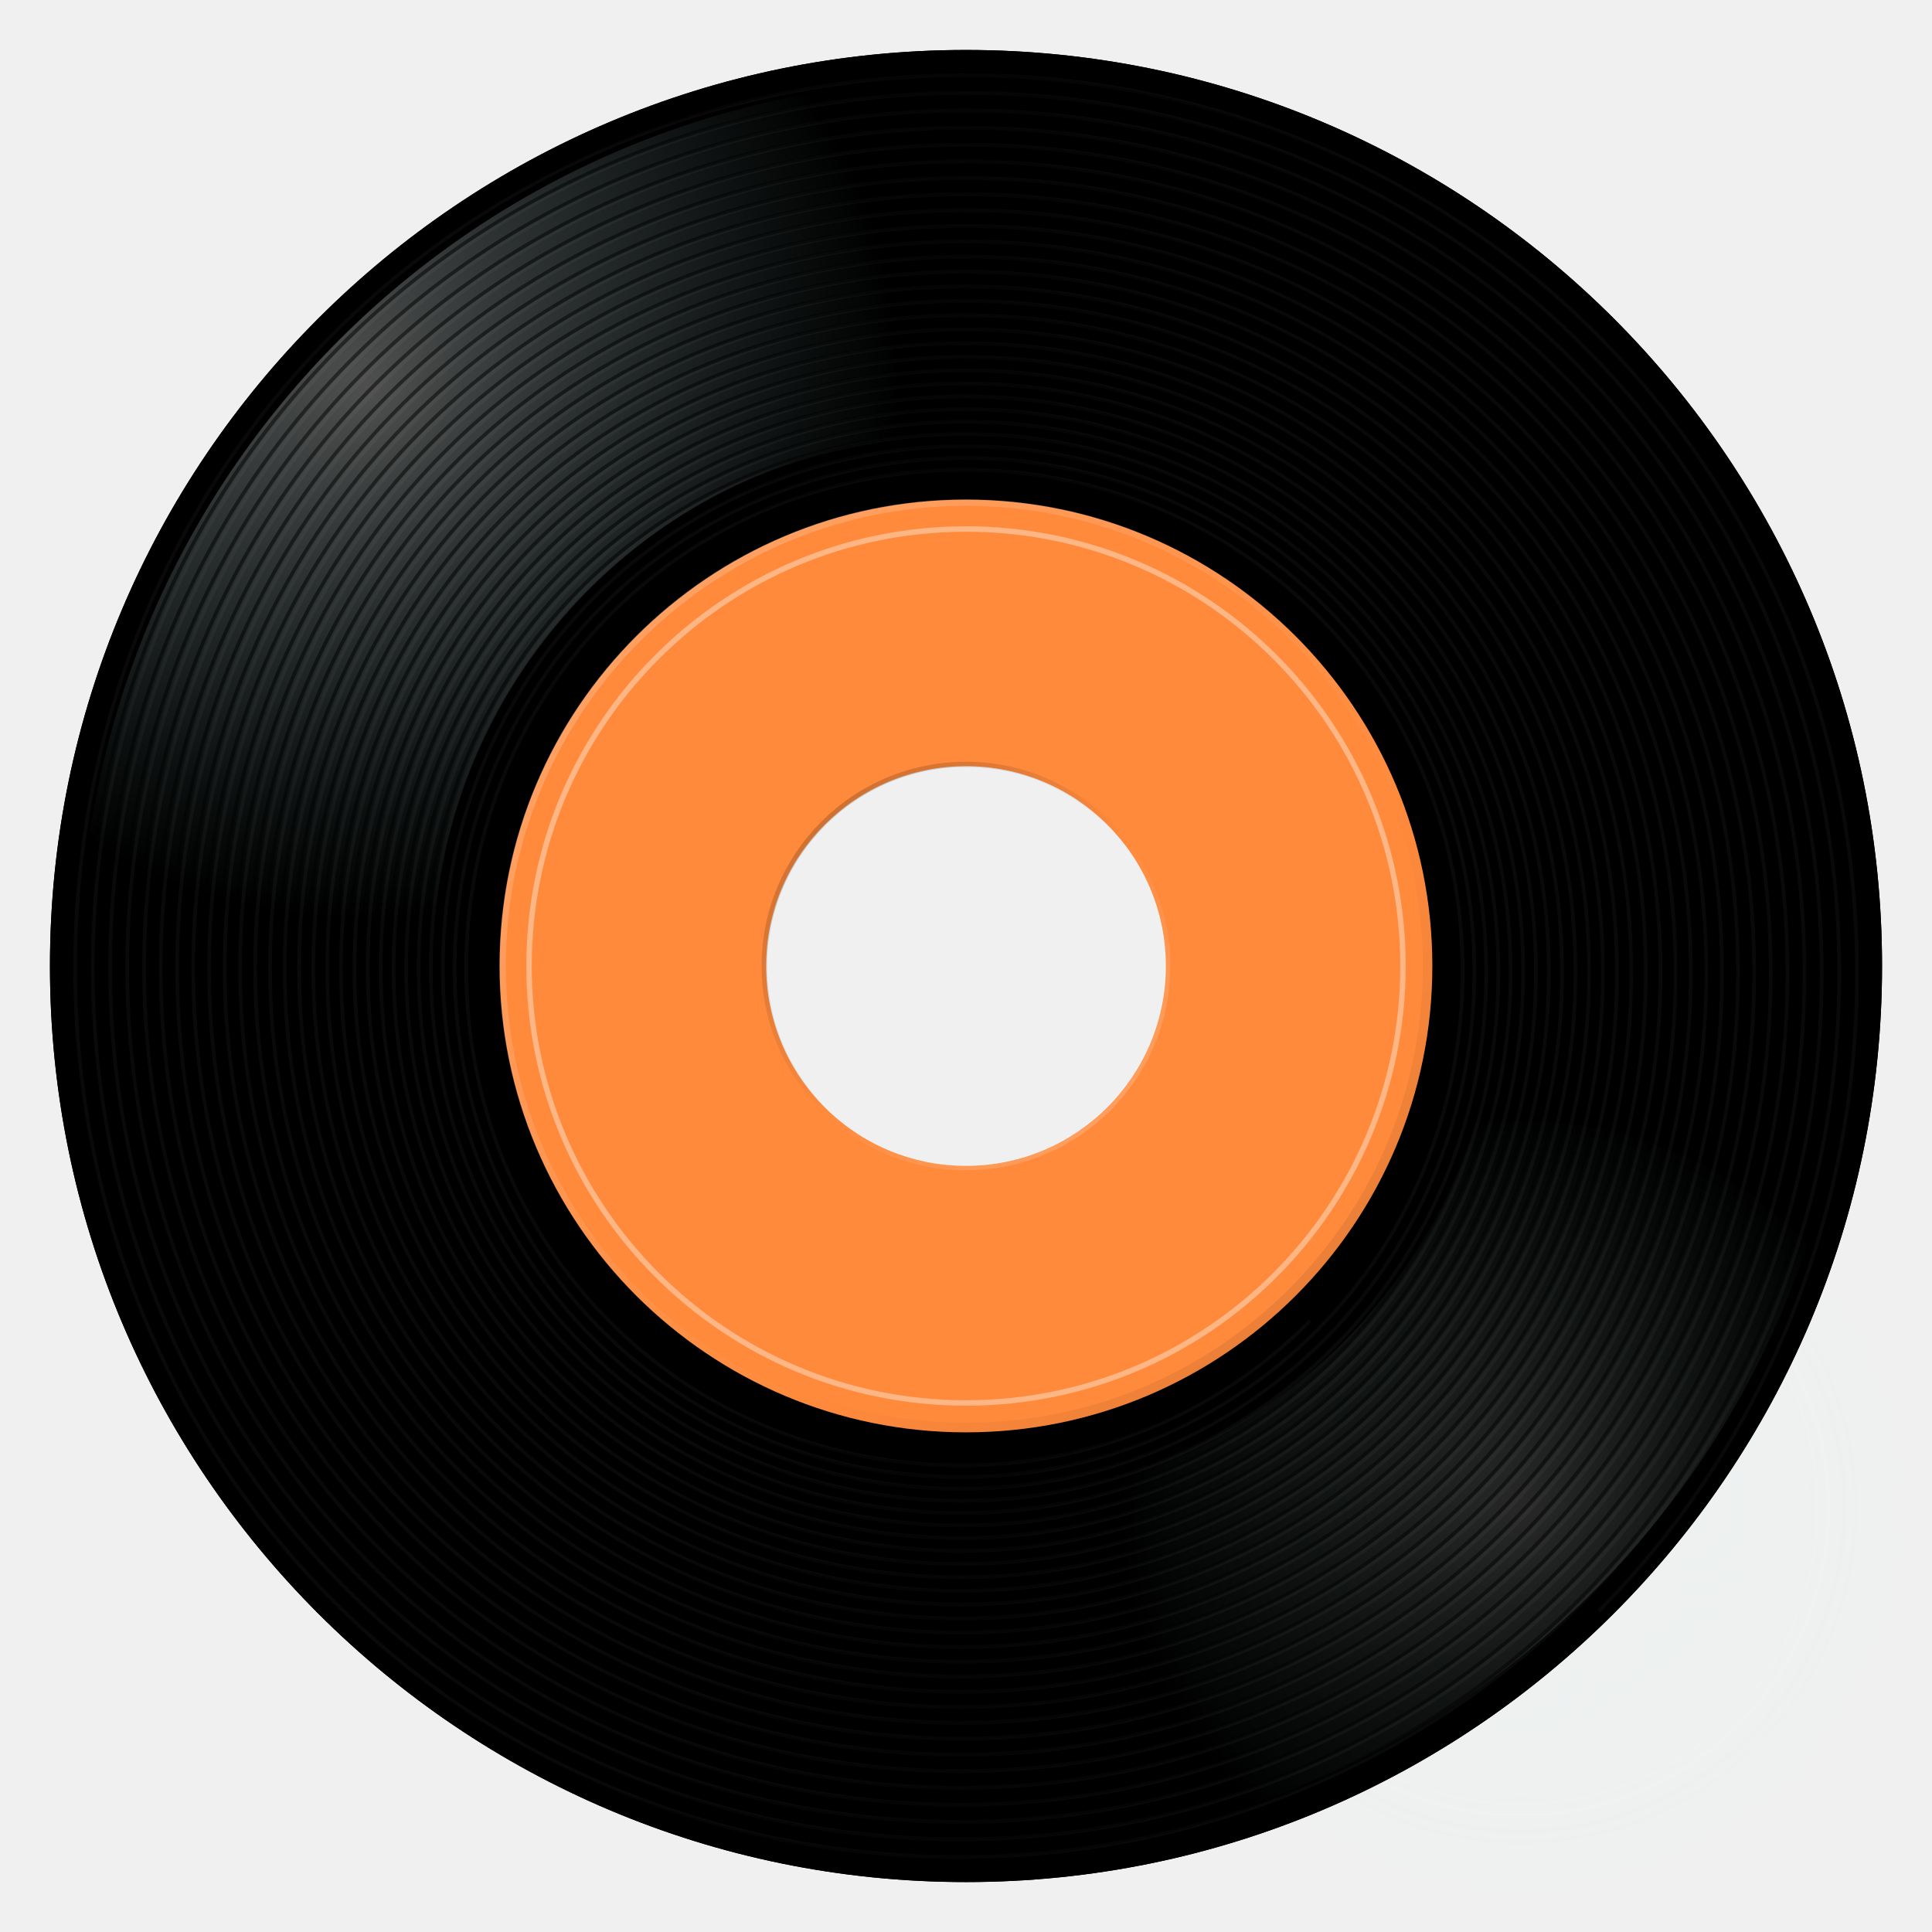
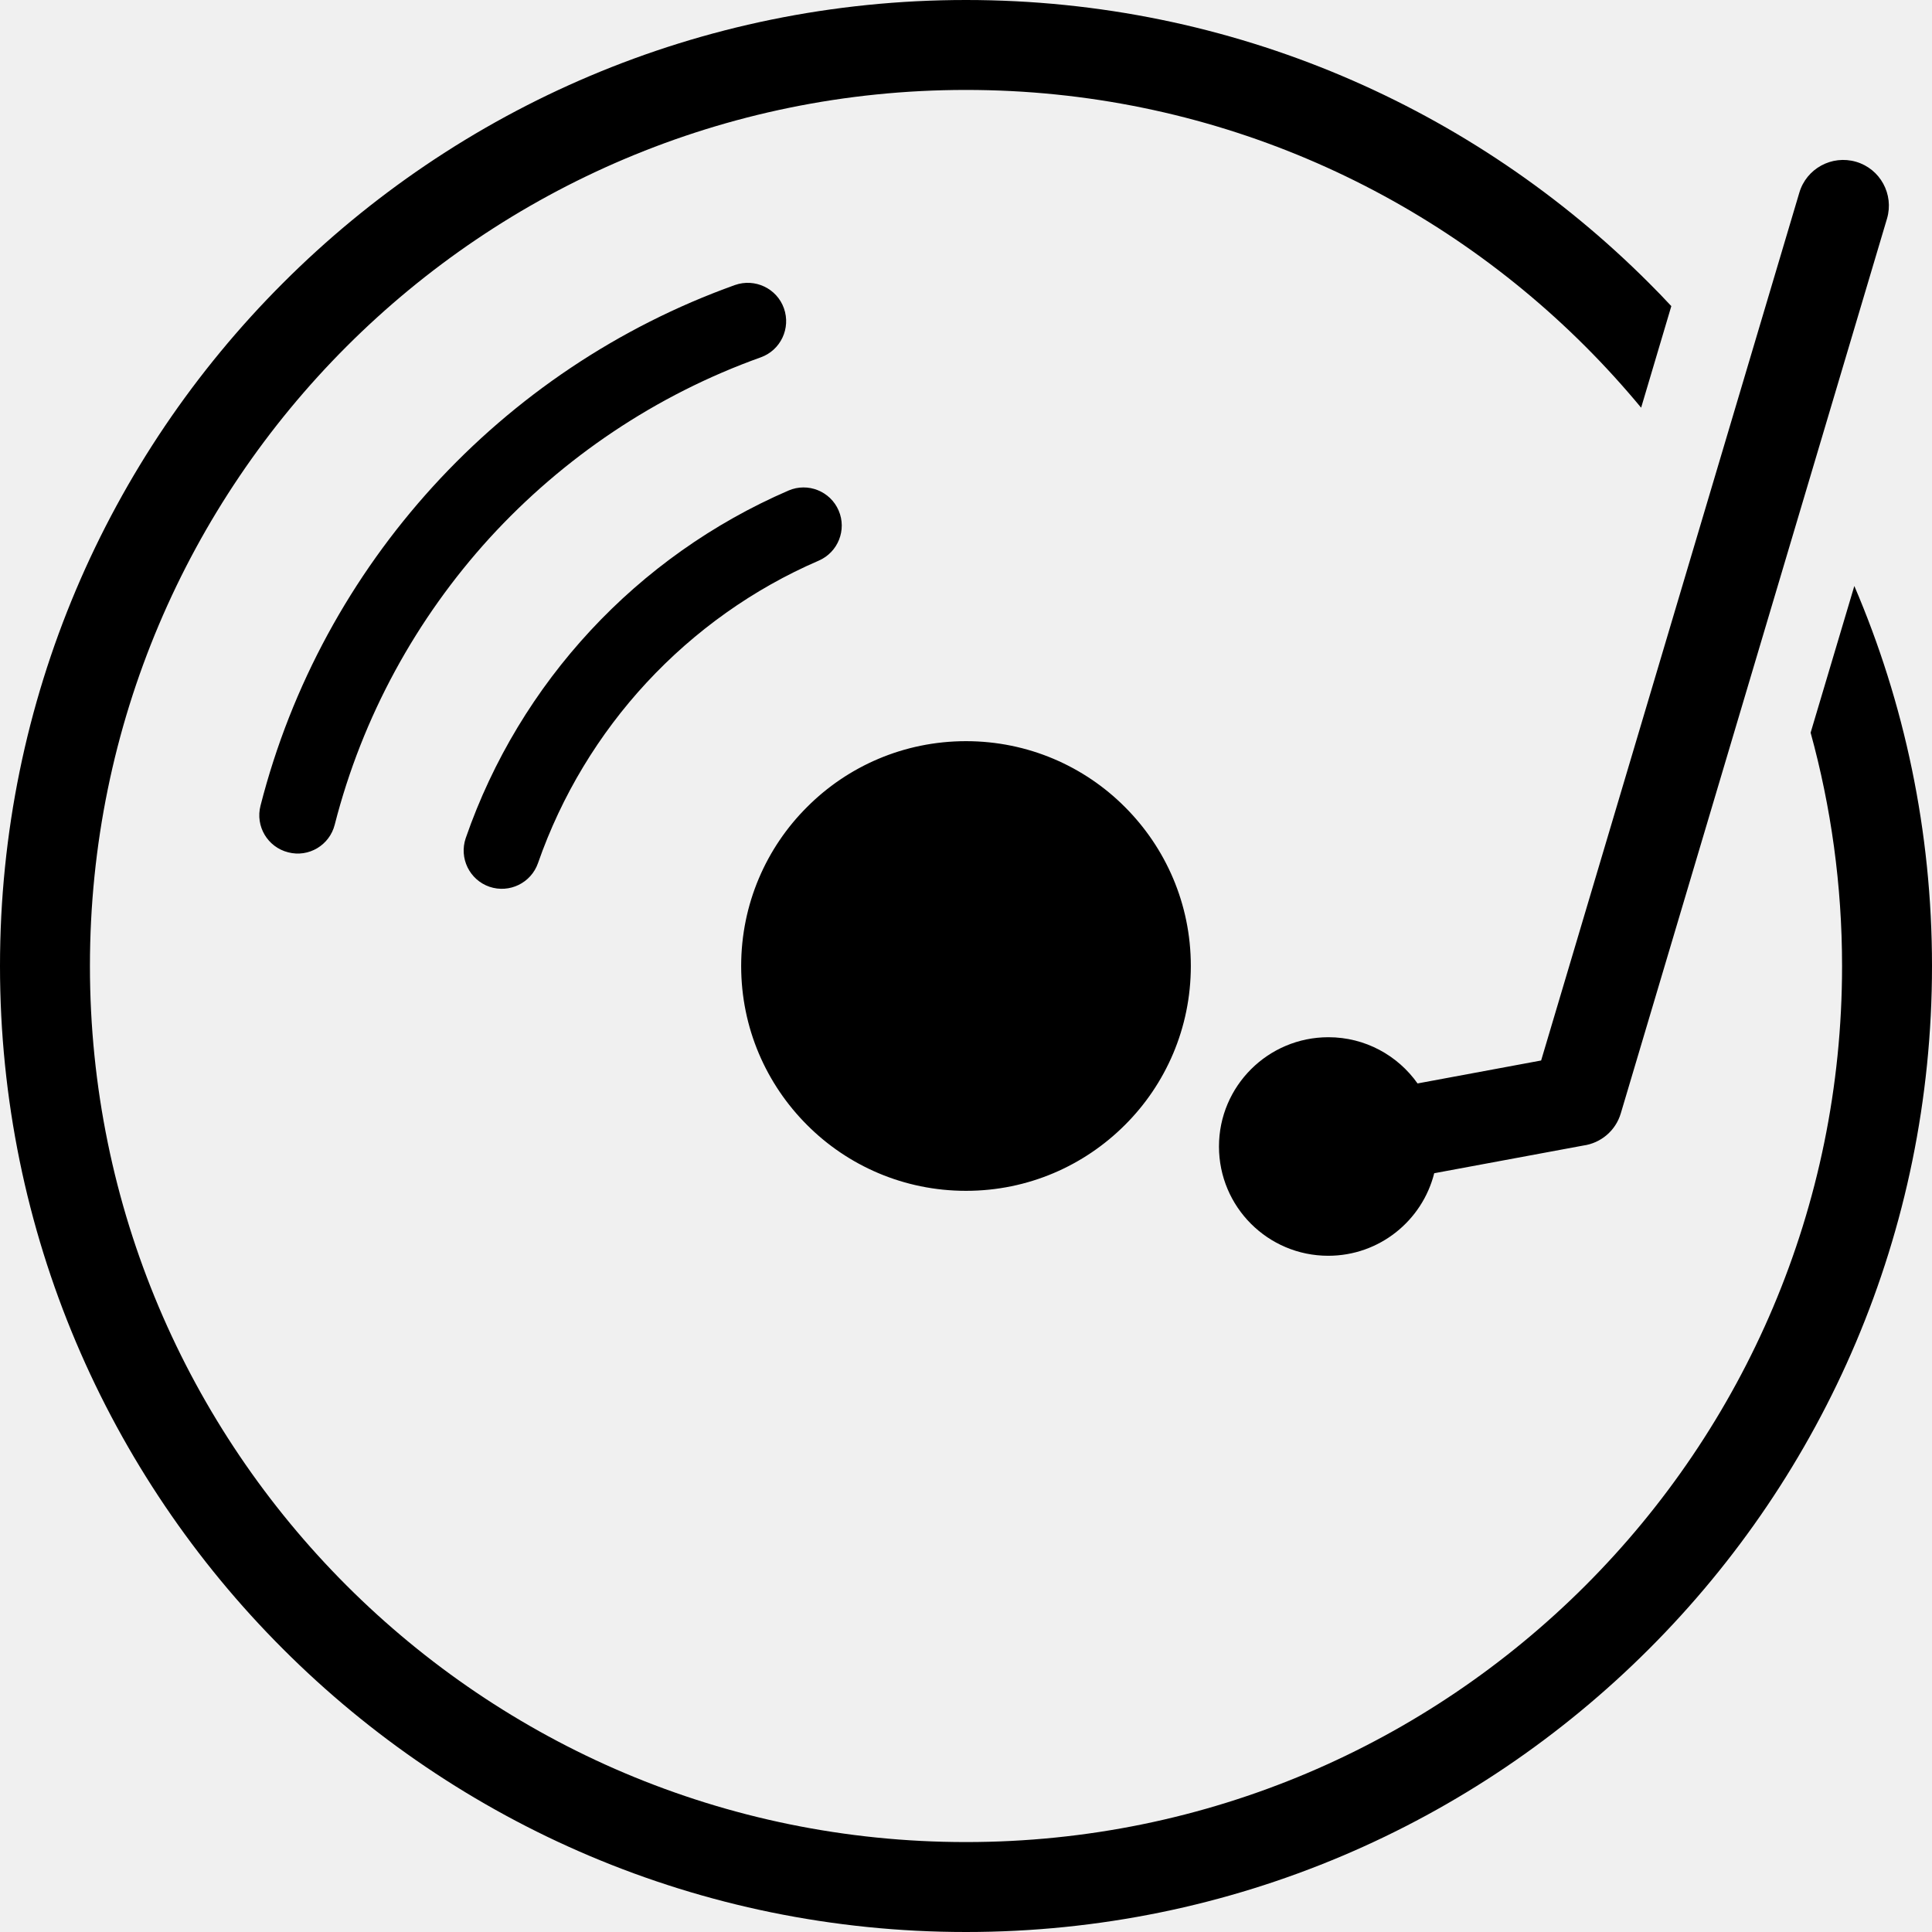
- <svg xmlns="http://www.w3.org/2000/svg" xmlns:xlink="http://www.w3.org/1999/xlink" viewBox="0 0 652.5 652.5">
-   <defs>
-     <linearGradient id="a">
-       <stop stop-color="#fff" offset="0" />
-       <stop stop-color="#fff" stop-opacity="0" offset="1" />
-     </linearGradient>
-     <linearGradient id="b">
-       <stop stop-color="#fff" stop-opacity=".309" offset="0" />
-       <stop stop-color="#c3ffff" stop-opacity="0" offset="1" />
-     </linearGradient>
-     <linearGradient id="f" x1="156.12" x2="93.862" y1="334.97" y2="273.03" gradientUnits="userSpaceOnUse">
-       <stop stop-opacity=".506" offset="0" />
-       <stop stop-opacity="0" offset="1" />
-     </linearGradient>
-     <linearGradient id="h" x1="263.75" x2="331.06" y1="260.13" y2="330.78" gradientUnits="userSpaceOnUse">
-       <stop offset="0" />
-       <stop stop-opacity="0" offset="1" />
-     </linearGradient>
-     <linearGradient id="g" x1="-20.319" x2="93.862" y1="159.44" y2="273.03" gradientUnits="userSpaceOnUse" xlink:href="#a" />
-     <linearGradient id="e" x1="391.81" x2="331.06" y1="394.54" y2="330.78" gradientUnits="userSpaceOnUse" xlink:href="#a" />
-     <radialGradient id="d" cx="123.53" cy="130.57" r="180" gradientUnits="userSpaceOnUse" xlink:href="#b" />
-     <radialGradient id="c" cx="200.03" cy="-138.31" r="120.19" gradientTransform="matrix(1.1233 0 0 -1.1233 288.85 353.75)" gradientUnits="userSpaceOnUse" xlink:href="#b" />
-   </defs>
-   <path d="m326.25 16.875c-170.78 0-309.38 138.6-309.38 309.38 0 170.78 138.6 309.38 309.38 309.38s309.38-138.6 309.38-309.38c0-170.78-138.6-309.38-309.38-309.38zm0 237.38c39.744 0 72 32.256 72 72s-32.256 72-72 72-72-32.256-72-72 32.256-72 72-72z" />
-   <path d="m513.53 378.69c-5.175 0-10.289 0.276-15.312 0.844-17.528 56.568-62.227 101.23-118.81 118.72-0.577 5.065-0.875 10.219-0.875 15.438 0 74.52 60.48 135 135 135s135-60.48 135-135-60.48-135-135-135z" fill="url(#c)" opacity=".5" />
-   <path d="m268.34 22.312c-124.26 23.561-222.28 121.5-245.97 245.72 26.397 45.695 72.289 78.741 126.28 87.719-1.585-9.6-2.406-19.453-2.406-29.5-1e-5 -99.36 80.64-180 180-180 10.113 0 20.028 0.832 29.688 2.438-8.922-54.012-41.926-99.933-87.594-126.38zm57.906 226.78c-42.583 0-77.156 34.573-77.156 77.156 0 5.732 0.656 11.311 1.844 16.688 3.036-1.341 6.024-2.78 8.969-4.281-0.749-4.024-1.156-8.166-1.156-12.406-1e-5 -37.26 30.24-67.5 67.5-67.5 4.263 0 8.424 0.431 12.469 1.188 1.503-2.942 2.938-5.936 4.281-8.969-5.397-1.197-10.994-1.875-16.75-1.875z" fill="url(#d)" />
-   <path d="m326.25 16.875c-170.78 0-309.38 138.6-309.38 309.38 0 170.78 138.6 309.38 309.38 309.38s309.38-138.6 309.38-309.38c0-170.78-138.6-309.38-309.38-309.38zm0 10.125c165.19 0 299.25 134.06 299.25 299.25s-134.06 299.25-299.25 299.25-299.25-134.06-299.25-299.25 134.06-299.25 299.25-299.25z" />
-   <path transform="matrix(1.2034 0 0 1.2094 335.56 126.67)" d="m88.844 264.11c-53.275 53.668-142.62 53.794-196.24 0.565-53.981-53.586-54.107-143.45-0.568-197.38 53.898-54.294 144.28-54.421 198.53-0.57 54.609 54.211 54.737 145.12 0.573 199.68-54.525 54.925-145.96 55.053-200.84 0.575-55.243-54.841-55.372-146.81-0.578-202 55.158-55.562 147.66-55.691 203.17-0.58 55.882 55.477 56.012 148.51 0.583 204.34-55.797 56.204-149.36 56.334-205.52 0.585-56.527-56.118-56.658-150.22-0.588-206.7 56.441-56.852 151.09-56.983 207.89-0.59 57.178 56.765 57.31 151.95 0.593 209.08-57.091 57.505-152.83 57.637-210.28 0.595-57.834-57.418-57.967-153.7-0.598-211.48 57.746-58.164 154.58-58.297 212.69-0.6 58.495 58.076 58.63 155.46 0.603 213.91-58.407 58.828-156.35 58.963-215.13 0.605-59.163-58.74-59.298-157.24-0.608-216.35 59.074-59.499 158.13-59.634 217.58-0.611 59.836 59.409 59.972 159.03 0.613 218.81-59.746 60.174-159.93 60.312-220.05 0.616-60.515-60.084-60.652-160.84-0.618-221.3 60.424-60.856 161.74-60.994 222.55-0.621 61.199 60.765 61.338 162.66 0.624 223.8-61.108 61.544-163.57 61.683-225.06 0.626-61.889-61.452-62.029-164.49-0.629-226.33 61.798-62.237 165.42-62.377 227.6-0.631 62.586 62.144 62.727 166.35 0.634 228.88-62.493 62.936-167.28 63.078-230.16 0.637-63.288-62.843-63.43-168.21-0.639-231.45 63.194-63.641 169.16-63.784 232.74-0.642 63.996 63.547 64.139 170.1 0.645 234.04-63.901 64.352-171.05 64.496-235.34 0.647-64.709-64.257-64.854-172-0.65-236.65 64.614-65.068 172.95-65.214 237.97-0.653 65.429 64.973 65.575 173.91 0.656 239.29-65.333 65.791-174.88 65.938-240.61 0.658-66.155-65.695-66.302-175.85-0.661-241.95 66.058-66.52 176.82-66.668 243.28-0.664 66.887 66.423 67.035 177.79 0.666 244.62-66.789 67.255-178.77 67.404-245.97 0.669-67.624-67.157-67.774-179.76-0.672-247.33 67.526-67.996 180.75-68.146 248.68-0.675 68.368 67.897 68.519 181.74 0.677 250.05-68.269 68.743-182.73 68.894-251.42 0.68-69.118-68.643-69.27-183.73-0.683-252.8 69.019-69.496 184.74-69.648 254.18-0.686 69.875 69.396 70.028 185.75 0.689 255.56-69.774 70.255-186.76 70.409-256.96 0.691-70.637-70.154-70.792-187.78-0.694-258.35 70.536-71.021 188.8-71.176 259.76-0.697 71.406 70.919 71.561 189.82 0.7 261.17-71.303 71.792-190.85 71.949-262.58 0.703-72.181-71.69-72.338-191.88-0.706-264.01 72.077-72.57 192.92-72.728 265.43-0.708 72.962 72.467 73.12 193.96 0.711 266.87-72.858 73.355-195.01 73.514-268.3 0.714-73.749-73.25-73.909-196.06-0.717-269.75 73.644-74.145 197.11-74.305 271.2-0.72 74.543 74.04 74.704 198.17 0.723 272.65-74.437 74.942-199.23 75.104-274.12 0.726-75.343-74.836-75.505-200.3-0.729-275.58 75.237-75.746 201.37-75.908 277.06-0.732 76.15 75.639 76.313 202.45 0.734 278.54-76.043 76.556-203.53 76.72-280.02 0.737-76.963-76.448-77.128-204.61-0.74-281.51 76.855-77.372 205.7-77.537 283.01-0.743 77.783 77.263 77.949 206.8 0.746 284.52-77.674 78.195-207.89 78.362-286.02 0.749-78.609-78.086-78.776-208.99-0.752-287.54 78.499-79.024 210.1-79.192 289.06-0.755 79.441 78.914 79.61 211.21 0.758 290.59-79.331 79.86-212.33 80.03-292.12 0.761-80.281-79.749-80.451-213.44-0.764-293.66 80.169-80.703 214.57-80.874 295.21-0.767 81.127 80.591 81.298 215.7 0.77 296.76-81.014 81.552-216.83 81.724-298.32 0.773-81.979-81.439-82.152-217.97-0.776-299.88 81.866-82.408 219.11-82.581 301.45-0.779 82.839 82.294 83.013 220.25 0.782 303.03-82.724 83.271-221.4 83.445-304.61 0.785-83.705-83.156-83.88-222.56-0.788-306.2 83.59-84.14 223.72-84.316 307.79-0.791 84.577 84.025 84.754 224.88 0.794 309.39-84.462 85.016-226.05 85.194-311 0.798-85.457-84.9-85.635-227.22-0.801-312.61 85.34-85.899 228.4-86.078 314.23-0.804 86.344 85.782 86.523 229.58 0.807 315.86-86.226 86.789-230.77 86.969-317.49 0.81-87.237-86.671-87.418-231.96-0.813-319.13 87.118-87.686 233.16-87.868 320.78-0.816 88.137 87.567 88.319 234.36 0.819 322.43-88.018 88.59-235.56 88.773-324.09 0.822-89.044-88.47-89.228-236.77-0.826-325.75 88.924-89.501 237.99-89.685 327.42-0.829 89.958 89.38 90.144 239.21 0.832 329.1-89.837 90.418-240.43 90.604-330.78 0.835-90.88-90.296-91.066-241.66-0.838-332.47 90.757-91.343 242.89-91.53 334.17-0.842 91.808 91.22 91.996 244.13 0.845 335.87-91.685 92.275-245.37 92.463-337.58 0.848-92.743-92.151-92.933-246.62-0.851-339.29 92.619-93.214 247.87-93.404 341.02-0.854 93.686 93.089 93.877 249.13 0.858 342.75-93.561 94.16-250.39 94.351-344.48 0.861-94.636-94.034-94.828-251.66-0.864-346.22 94.51-95.113 252.93-95.306 347.97-0.867 95.592 94.987 95.786 254.21 0.871 349.73-95.465 96.074-255.49 96.268-351.49 0.874-96.556-95.946-96.752-256.77-0.877-353.26 96.429-97.041 258.06-97.237 355.03-0.88 97.527 96.912 97.725 259.36 0.887 356.81" fill="none" stroke="#f0f0ff" stroke-opacity=".039" />
-   <path d="m326.25 168.75c-86.94 0-157.5 70.56-157.5 157.5s70.56 157.5 157.5 157.5 157.5-70.56 157.5-157.5-70.56-157.5-157.5-157.5zm0 90c37.26-1e-5 67.5 30.24 67.5 67.5s-30.24 67.5-67.5 67.5-67.5-30.24-67.5-67.5 30.24-67.5 67.5-67.5z" fill="#ff8a3c" />
-   <path transform="matrix(1.2034 0 0 1.2094 333.56 126.67)" d="m88.844 264.11c-53.275 53.668-142.62 53.794-196.24 0.565-53.981-53.586-54.107-143.45-0.568-197.38 53.898-54.294 144.28-54.421 198.53-0.57 54.609 54.211 54.737 145.12 0.573 199.68-54.525 54.925-145.96 55.053-200.84 0.575-55.243-54.841-55.372-146.81-0.578-202 55.158-55.562 147.66-55.691 203.17-0.58 55.882 55.477 56.012 148.51 0.583 204.34-55.797 56.204-149.36 56.334-205.52 0.585-56.527-56.118-56.658-150.22-0.588-206.7 56.441-56.852 151.09-56.983 207.89-0.59 57.178 56.765 57.31 151.95 0.593 209.08-57.091 57.505-152.83 57.637-210.28 0.595-57.834-57.418-57.967-153.7-0.598-211.48 57.746-58.164 154.58-58.297 212.69-0.6 58.495 58.076 58.63 155.46 0.603 213.91-58.407 58.828-156.35 58.963-215.13 0.605-59.163-58.74-59.298-157.24-0.608-216.35 59.074-59.499 158.13-59.634 217.58-0.611 59.836 59.409 59.972 159.03 0.613 218.81-59.746 60.174-159.93 60.312-220.05 0.616-60.515-60.084-60.652-160.84-0.618-221.3 60.424-60.856 161.74-60.994 222.55-0.621 61.199 60.765 61.338 162.66 0.624 223.8-61.108 61.544-163.57 61.683-225.06 0.626-61.889-61.452-62.029-164.49-0.629-226.33 61.798-62.237 165.42-62.377 227.6-0.631 62.586 62.144 62.727 166.35 0.634 228.88-62.493 62.936-167.28 63.078-230.16 0.637-63.288-62.843-63.43-168.21-0.639-231.45 63.194-63.641 169.16-63.784 232.74-0.642 63.996 63.547 64.139 170.1 0.645 234.04-63.901 64.352-171.05 64.496-235.34 0.647-64.709-64.257-64.854-172-0.65-236.65 64.614-65.068 172.95-65.214 237.97-0.653 65.429 64.973 65.575 173.91 0.656 239.29-65.333 65.791-174.88 65.938-240.61 0.658-66.155-65.695-66.302-175.85-0.661-241.95 66.058-66.52 176.82-66.668 243.28-0.664 66.887 66.423 67.035 177.79 0.666 244.62-66.789 67.255-178.77 67.404-245.97 0.669-67.624-67.157-67.774-179.76-0.672-247.33 67.526-67.996 180.75-68.146 248.68-0.675 68.368 67.897 68.519 181.74 0.677 250.05-68.269 68.743-182.73 68.894-251.42 0.68-69.118-68.643-69.27-183.73-0.683-252.8 69.019-69.496 184.74-69.648 254.18-0.686 69.875 69.396 70.028 185.75 0.689 255.56-69.774 70.255-186.76 70.409-256.96 0.691-70.637-70.154-70.792-187.78-0.694-258.35 70.536-71.021 188.8-71.176 259.76-0.697 71.406 70.919 71.561 189.82 0.7 261.17-71.303 71.792-190.85 71.949-262.58 0.703-72.181-71.69-72.338-191.88-0.706-264.01 72.077-72.57 192.92-72.728 265.43-0.708 72.962 72.467 73.12 193.96 0.711 266.87-72.858 73.355-195.01 73.514-268.3 0.714-73.749-73.25-73.909-196.06-0.717-269.75 73.644-74.145 197.11-74.305 271.2-0.72 74.543 74.04 74.704 198.17 0.723 272.65-74.437 74.942-199.23 75.104-274.12 0.726-75.343-74.836-75.505-200.3-0.729-275.58 75.237-75.746 201.37-75.908 277.06-0.732 76.15 75.639 76.313 202.45 0.734 278.54-76.043 76.556-203.53 76.72-280.02 0.737-76.963-76.448-77.128-204.61-0.74-281.51 76.855-77.372 205.7-77.537 283.01-0.743 77.783 77.263 77.949 206.8 0.746 284.52-77.674 78.195-207.89 78.362-286.02 0.749-78.609-78.086-78.776-208.99-0.752-287.54 78.499-79.024 210.1-79.192 289.06-0.755 79.441 78.914 79.61 211.21 0.758 290.59-79.331 79.86-212.33 80.03-292.12 0.761-80.281-79.749-80.451-213.44-0.764-293.66 80.169-80.703 214.57-80.874 295.21-0.767 81.127 80.591 81.298 215.7 0.77 296.76-81.014 81.552-216.83 81.724-298.32 0.773-81.979-81.439-82.152-217.97-0.776-299.88 81.866-82.408 219.11-82.581 301.45-0.779 82.839 82.294 83.013 220.25 0.782 303.03-82.724 83.271-221.4 83.445-304.61 0.785-83.705-83.156-83.88-222.56-0.788-306.2 83.59-84.14 223.72-84.316 307.79-0.791 84.577 84.025 84.754 224.88 0.794 309.39-84.462 85.016-226.05 85.194-311 0.798-85.457-84.9-85.635-227.22-0.801-312.61 85.34-85.899 228.4-86.078 314.23-0.804 86.344 85.782 86.523 229.58 0.807 315.86-86.226 86.789-230.77 86.969-317.49 0.81-87.237-86.671-87.418-231.96-0.813-319.13 87.118-87.686 233.16-87.868 320.78-0.816 88.137 87.567 88.319 234.36 0.819 322.43-88.018 88.59-235.56 88.773-324.09 0.822-89.044-88.47-89.228-236.77-0.826-325.75 88.924-89.501 237.99-89.685 327.42-0.829 89.958 89.38 90.144 239.21 0.832 329.1-89.837 90.418-240.43 90.604-330.78 0.835-90.88-90.296-91.066-241.66-0.838-332.47 90.757-91.343 242.89-91.53 334.17-0.842 91.808 91.22 91.996 244.13 0.845 335.87-91.685 92.275-245.37 92.463-337.58 0.848-92.743-92.151-92.933-246.62-0.851-339.29 92.619-93.214 247.87-93.404 341.02-0.854 93.686 93.089 93.877 249.13 0.858 342.75-93.561 94.16-250.39 94.351-344.48 0.861-94.636-94.034-94.828-251.66-0.864-346.22 94.51-95.113 252.93-95.306 347.97-0.867 95.592 94.987 95.786 254.21 0.871 349.73-95.465 96.074-255.49 96.268-351.49 0.874-96.556-95.946-96.752-256.77-0.877-353.26 96.429-97.041 258.06-97.237 355.03-0.88 97.527 96.912 97.725 259.36 0.887 356.81" fill="none" stroke="#000" stroke-opacity=".497" />
-   <path transform="matrix(1.7862 0 0 1.7954 205.04 -117.5)" d="m155.49 247.16a87.629 87.18 0 1 1 -175.26 0 87.629 87.18 0 1 1 175.26 0z" fill="none" stroke="url(#g)" stroke-linecap="round" stroke-opacity=".251" stroke-width="1.256" />
-   <path transform="matrix(1.7862 0 0 1.7954 205.04 -117.5)" d="m155.49 247.16a87.629 87.18 0 1 1 -175.26 0 87.629 87.18 0 1 1 175.26 0z" fill="none" stroke="url(#f)" stroke-linecap="round" stroke-opacity=".251" stroke-width="2.513" />
-   <path transform="matrix(1.0746 0 0 1.0238 -25.801 -8.6896)" d="m390.96 327.15a63.363 66.508 0 1 1 -126.73 0 63.363 66.508 0 1 1 126.73 0z" fill="none" stroke="url(#h)" stroke-opacity=".251" stroke-width="1.731" />
-   <path transform="matrix(1.0746 0 0 1.0238 -25.801 -8.6896)" d="m390.96 327.15a63.363 66.508 0 1 1 -126.73 0 63.363 66.508 0 1 1 126.73 0z" fill="none" stroke="url(#e)" stroke-opacity=".251" stroke-width="1.731" />
-   <path transform="matrix(1.6841 0 0 1.6928 211.97 -92.147)" d="m155.49 247.16a87.629 87.18 0 1 1 -175.26 0 87.629 87.18 0 1 1 175.26 0z" fill="none" stroke="#fff" stroke-linecap="round" stroke-opacity=".376" stroke-width="1.09" />
+ <svg xmlns="http://www.w3.org/2000/svg" version="1.1" id="Layer_1" x="0px" y="0px" viewBox="0 0 122.88 122.88" style="enable-background:new 0 0 122.88 122.88" xml:space="preserve">
+   <g>
+     <path d="M61.44,0c16.97,0,32.33,6.88,43.44,18c0.48,0.48,0.96,0.97,1.42,1.47l-1.92,6.46c-1.12-1.35-2.3-2.65-3.54-3.89l0,0 C90.76,11.96,76.83,5.72,61.44,5.72s-29.32,6.24-39.4,16.32C11.96,32.12,5.72,46.05,5.72,61.44s6.24,29.32,16.32,39.4 c10.08,10.08,24.01,16.32,39.4,16.32s29.32-6.24,39.4-16.32c10.08-10.08,16.32-24.01,16.32-39.4c0-5.14-0.7-10.11-2-14.84 l2.78-9.33c3.18,7.42,4.94,15.59,4.94,24.17c0,16.97-6.88,32.33-18,43.44c-11.12,11.12-26.48,18-43.44,18 c-16.97,0-32.33-6.88-43.44-18C6.88,93.77,0,78.41,0,61.44C0,44.47,6.88,29.11,18,18C29.11,6.88,44.47,0,61.44,0L61.44,0L61.44,0z M84.49,65.97c2.34,0,4.41,1.16,5.67,2.94l7.86-1.46l16.42-55.19c0.45-1.54,2.07-2.42,3.61-1.97s2.42,2.07,1.97,3.61l-16.93,56.9 c-0.33,1.13-1.29,1.91-2.39,2.06l-9.48,1.76c-0.76,3.02-3.49,5.25-6.74,5.25c-3.84,0-6.95-3.11-6.95-6.95S80.65,65.97,84.49,65.97 L84.49,65.97z M34.22,54.89c-0.44,1.27-1.82,1.94-3.09,1.51c-1.27-0.44-1.94-1.82-1.51-3.09c1.72-4.97,4.45-9.45,7.94-13.21 c3.5-3.77,7.78-6.82,12.59-8.9c1.23-0.53,2.66,0.04,3.19,1.27c0.53,1.23-0.04,2.66-1.27,3.19c-4.17,1.8-7.89,4.46-10.95,7.76 C38.09,46.69,35.72,50.59,34.22,54.89L34.22,54.89L34.22,54.89z M21.29,52.45c-0.33,1.31-1.66,2.1-2.96,1.76 c-1.31-0.33-2.1-1.66-1.76-2.97c1.96-7.68,5.79-14.61,10.96-20.29c5.21-5.72,11.79-10.16,19.21-12.82 c1.27-0.45,2.67,0.21,3.12,1.48c0.45,1.27-0.21,2.67-1.48,3.12c-6.67,2.39-12.57,6.38-17.25,11.5 C26.49,39.33,23.05,45.56,21.29,52.45L21.29,52.45L21.29,52.45z M61.44,47.14c3.95,0,7.53,1.6,10.11,4.19 c2.59,2.59,4.19,6.16,4.19,10.11c0,3.95-1.6,7.53-4.19,10.11c-2.59,2.59-6.16,4.19-10.11,4.19c-3.95,0-7.53-1.6-10.11-4.19 c-2.59-2.59-4.19-6.16-4.19-10.11c0-3.95,1.6-7.53,4.19-10.11C53.91,48.74,57.49,47.14,61.44,47.14L61.44,47.14L61.44,47.14z" />
+   </g>
</svg>
